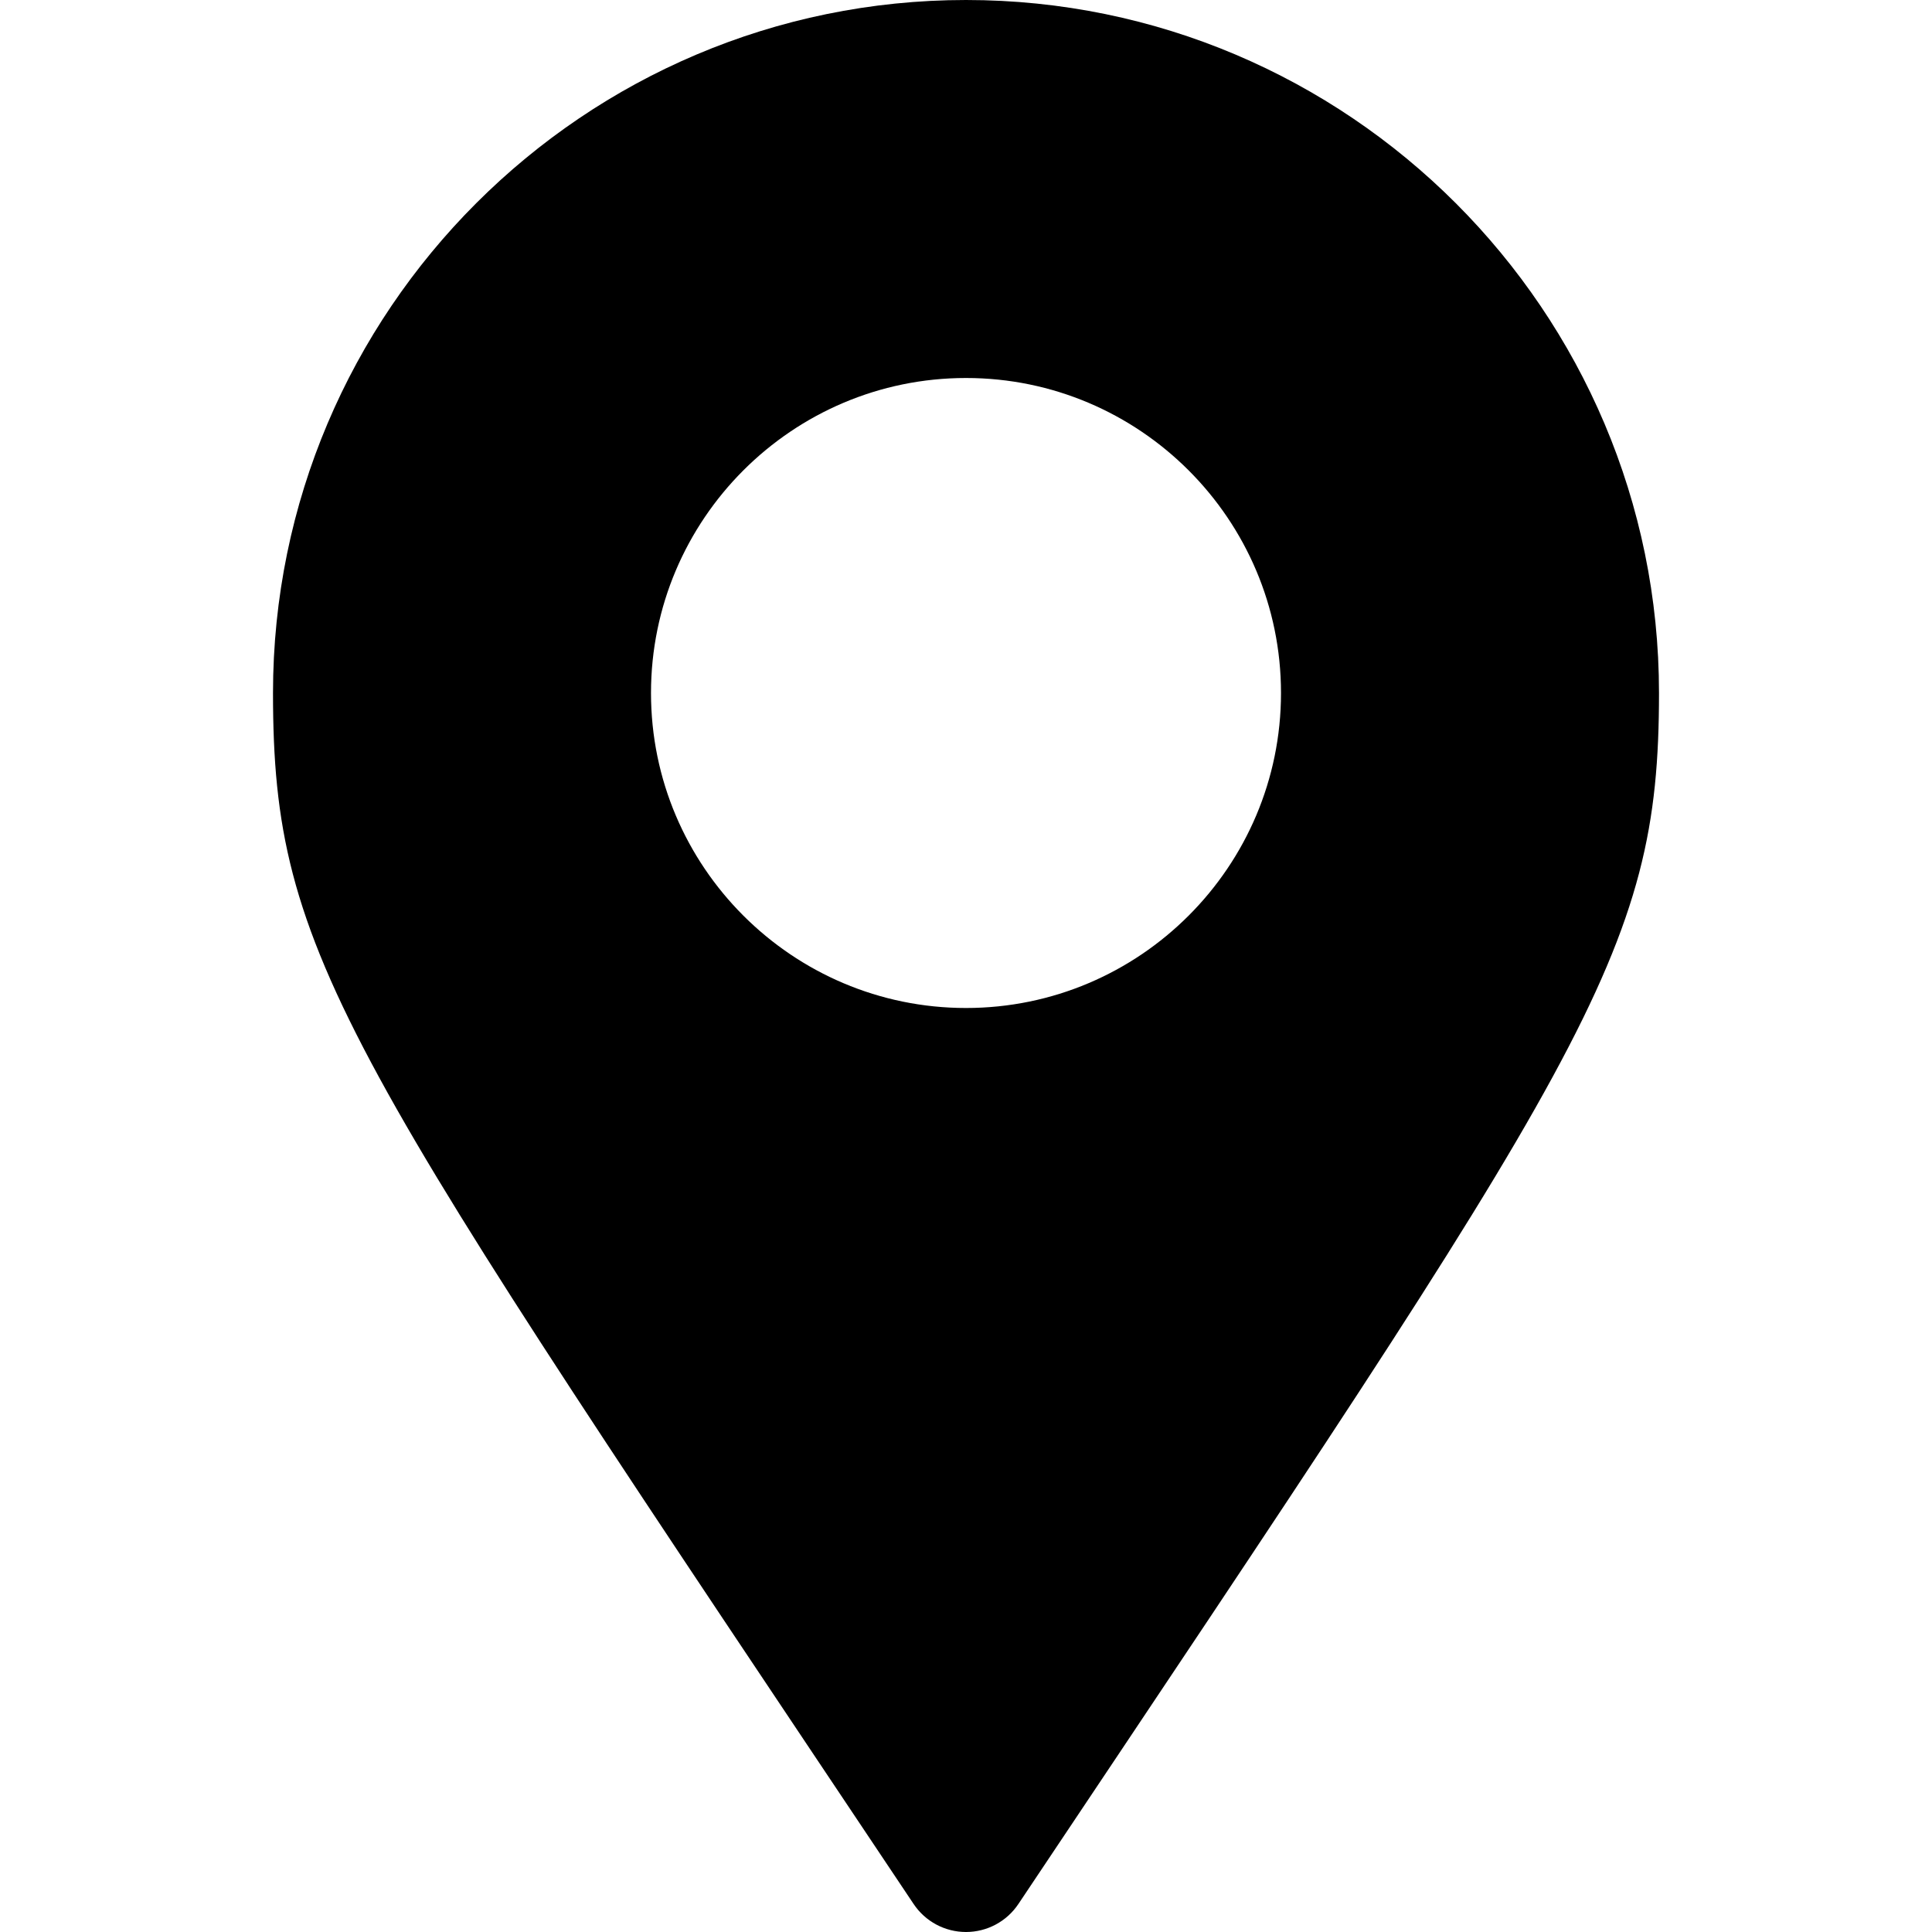
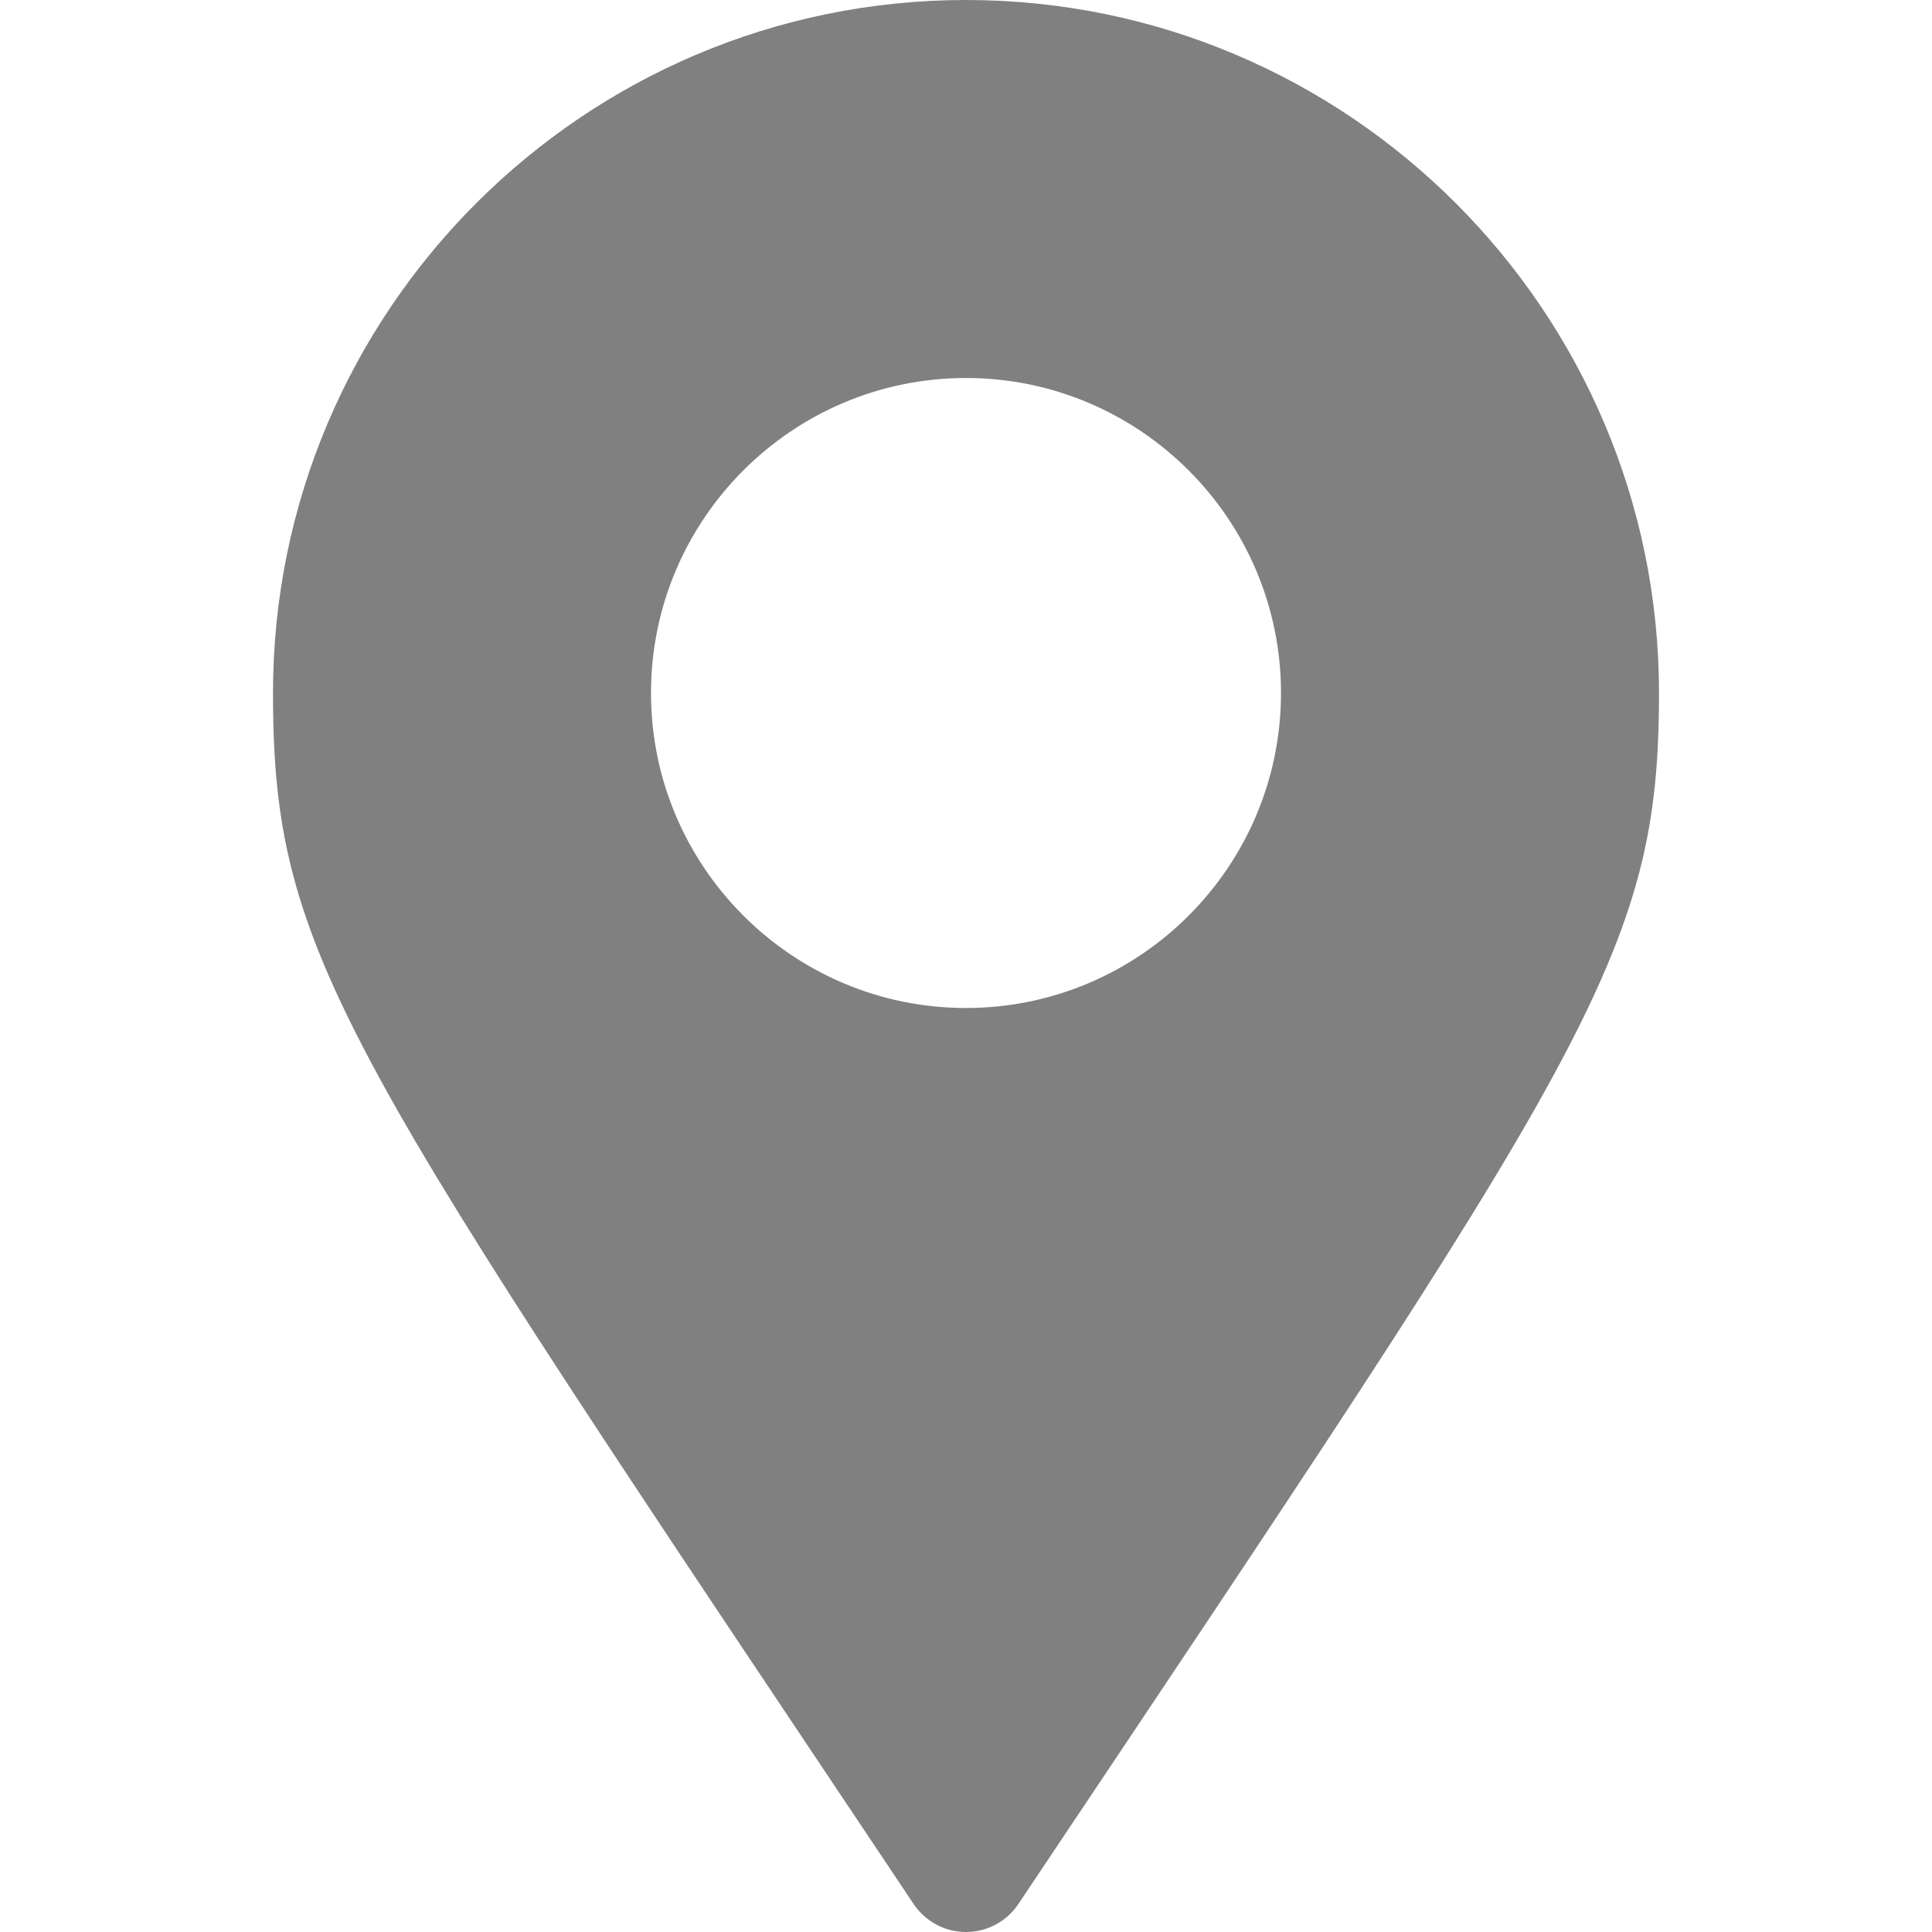
- <svg xmlns="http://www.w3.org/2000/svg" fill="#000000" height="800px" width="800px" version="1.1" id="Layer_1" viewBox="0 0 512 512" xml:space="preserve">
+ <svg xmlns="http://www.w3.org/2000/svg" fill="gray" height="800px" width="800px" version="1.1" id="Layer_1" viewBox="0 0 512 512" xml:space="preserve">
  <g>
    <g>
      <path d="M256,0C154.739,0,72.348,82.386,72.348,183.652c0,70.241,18.514,94.635,169.771,320.929    C245.217,509.217,250.424,512,256,512s10.782-2.783,13.881-7.418c151.251-226.216,169.771-251.423,169.771-320.929    C439.652,82.386,357.261,0,256,0z M256,267.13c-46.032,0-83.478-37.446-83.478-83.478c0-46.032,37.446-83.478,83.478-83.478    s83.478,37.446,83.478,83.478C339.478,229.684,302.032,267.13,256,267.13z" />
    </g>
  </g>
</svg>
